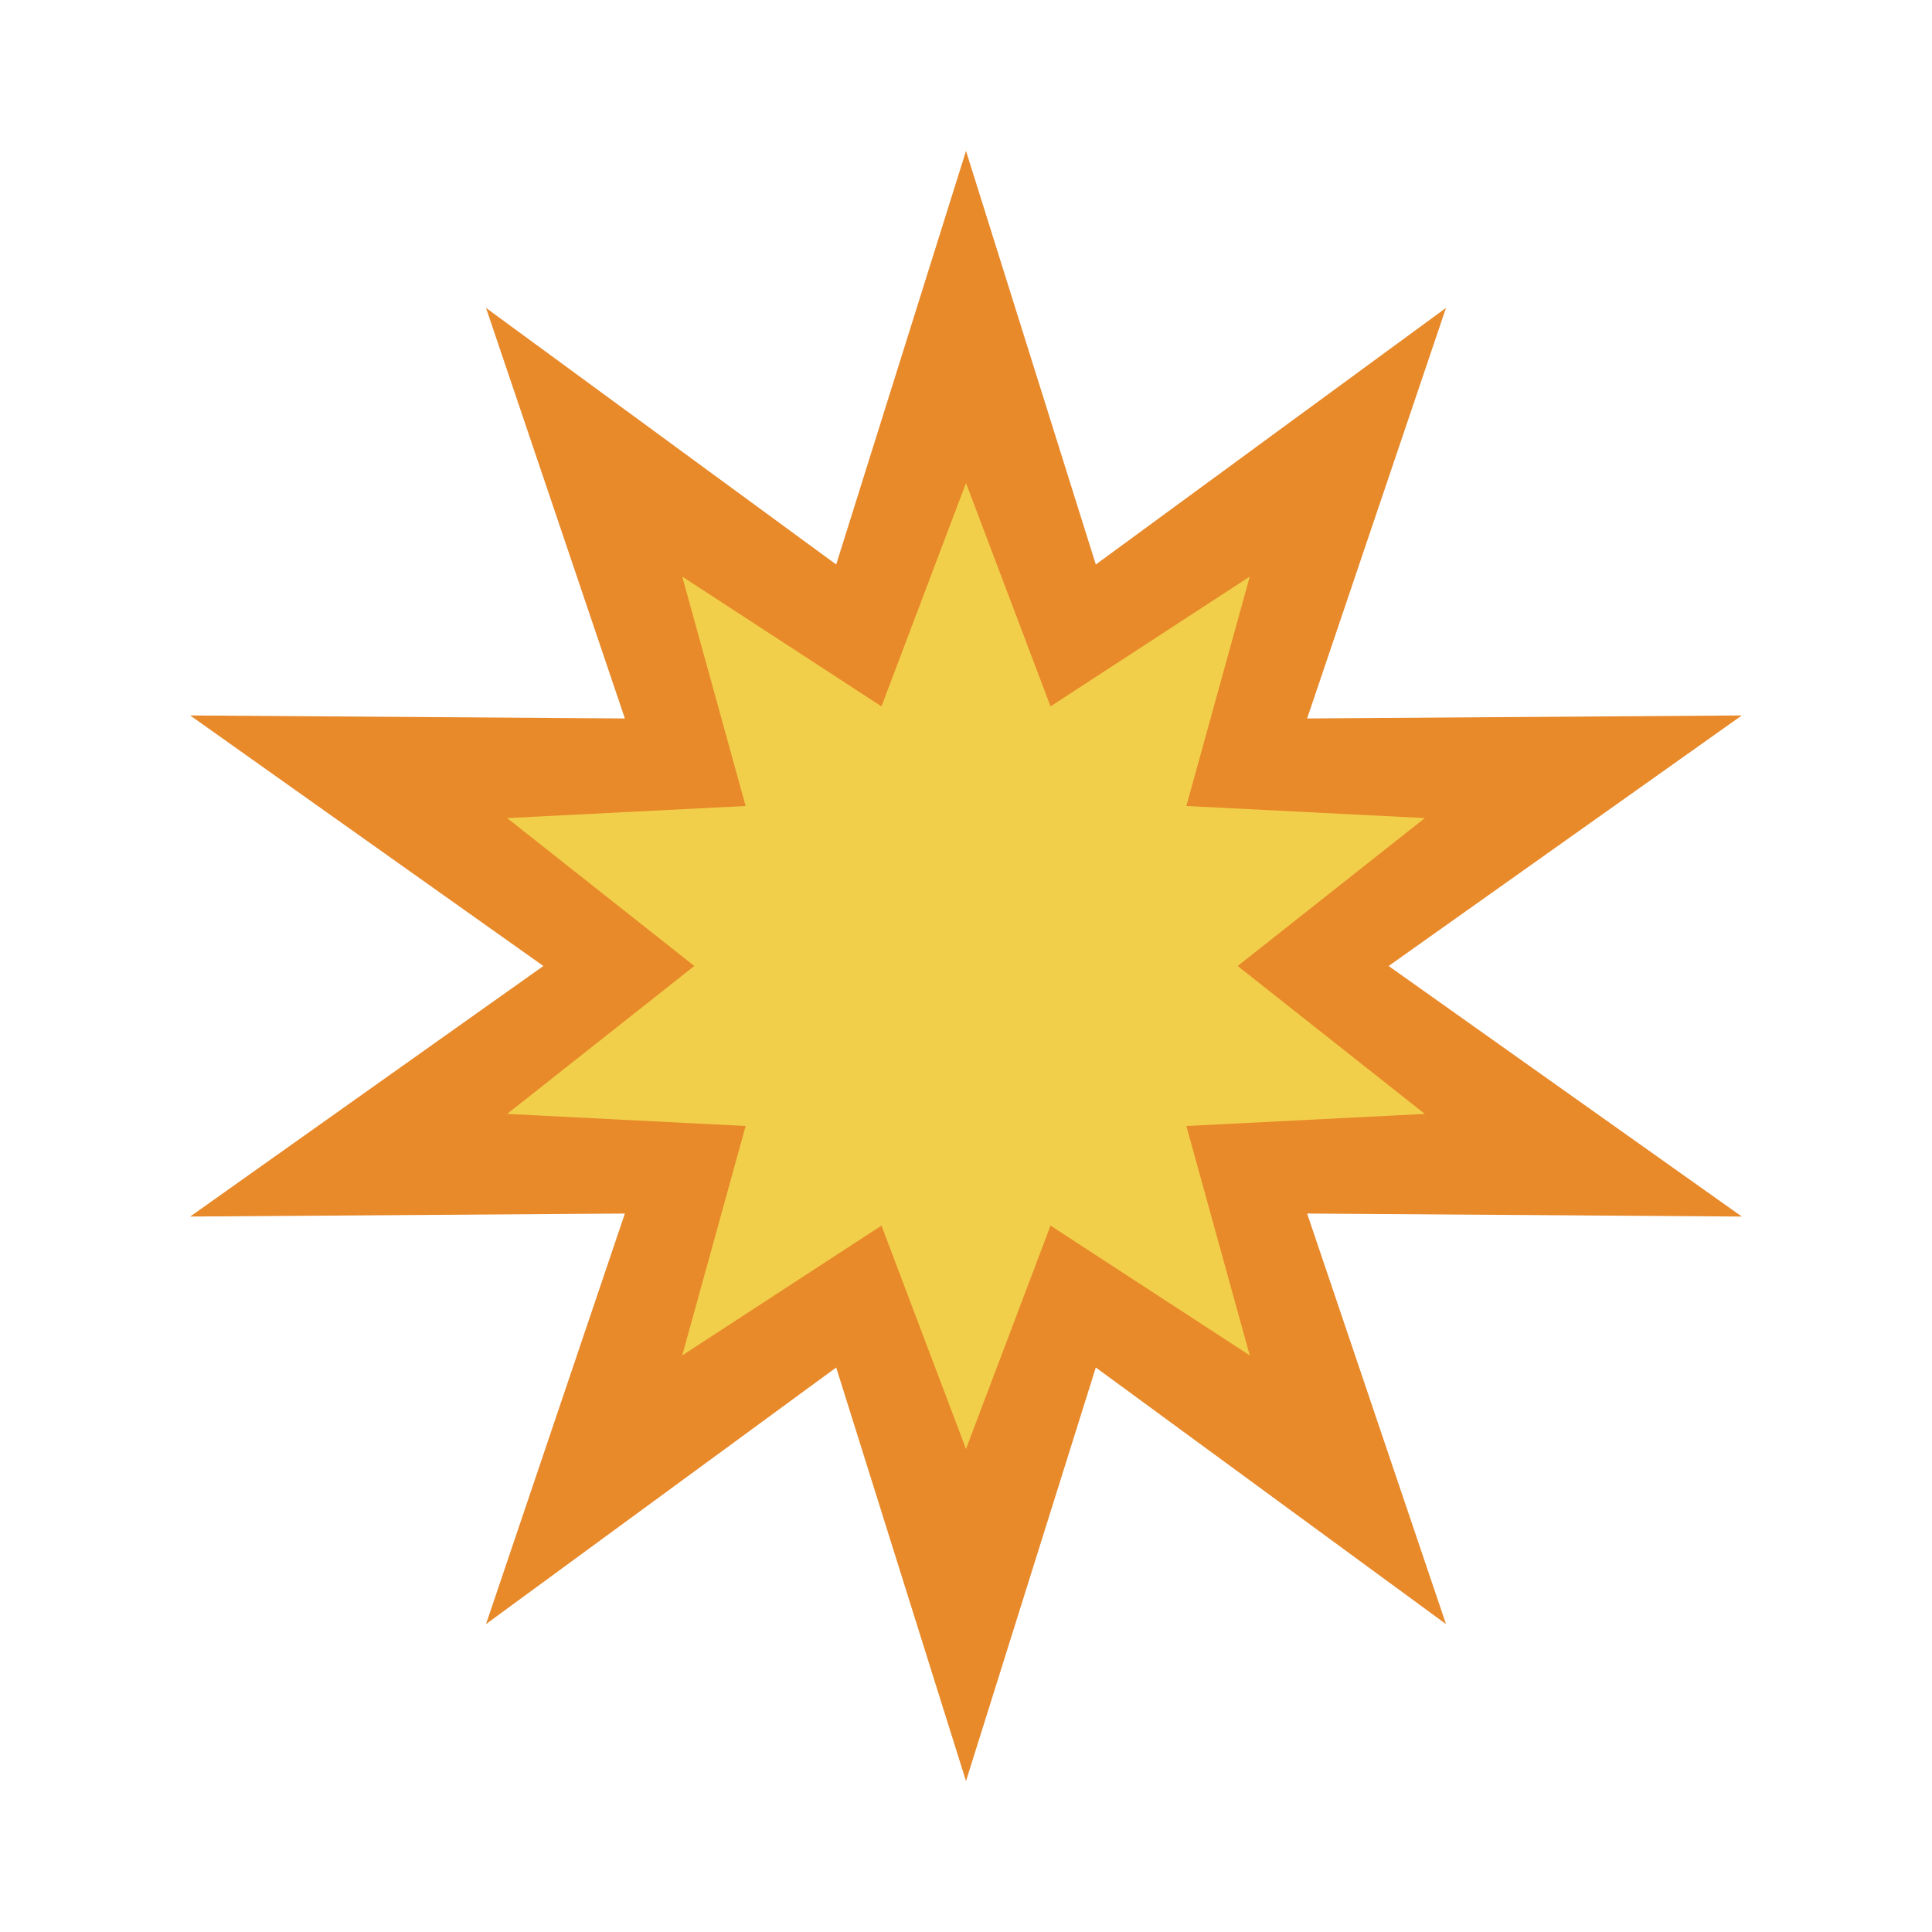
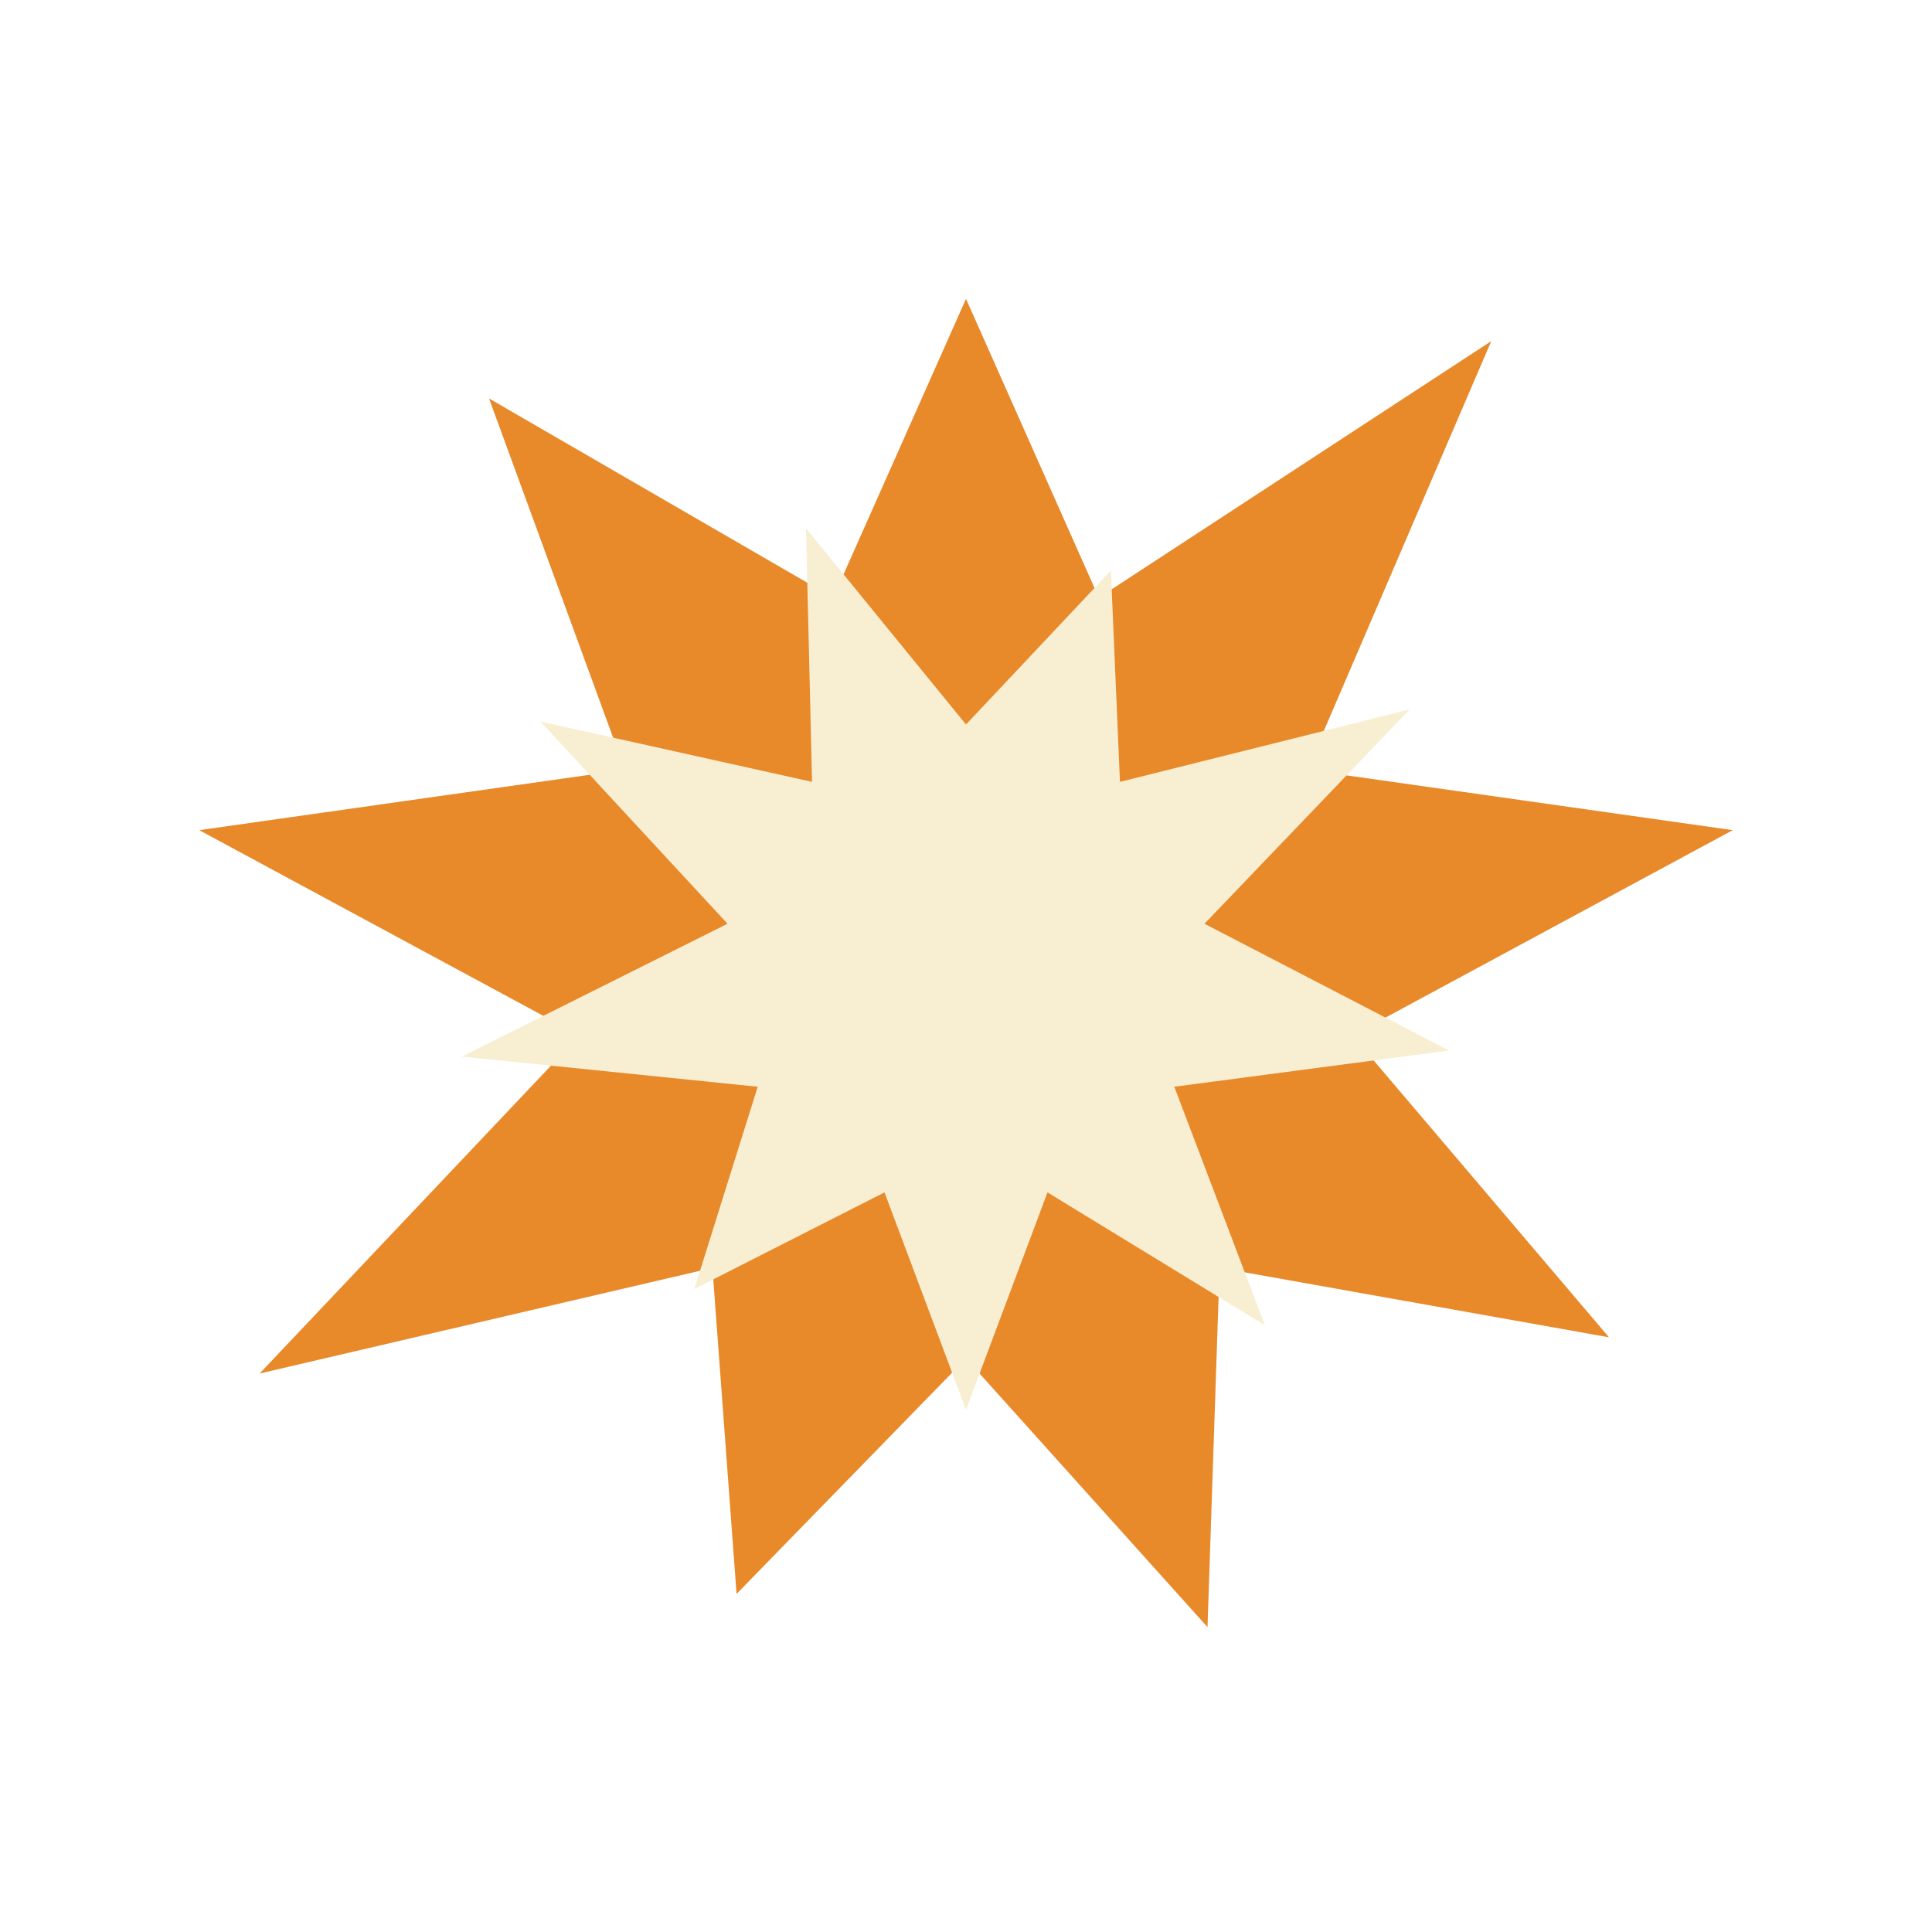
<svg xmlns="http://www.w3.org/2000/svg" viewBox="0 0 64 64" role="img" aria-label="burst">
-   <polygon points="32.0,5.0 36.3,18.7 47.9,10.2 43.3,23.8 57.7,23.7 46.0,32.0 57.7,40.3 43.3,40.2 47.9,53.8 36.3,45.3 32.0,59.0 27.7,45.3 16.1,53.8 20.7,40.2 6.3,40.3 18.0,32.0 6.3,23.7 20.7,23.8 16.1,10.2 27.7,18.7" fill="#e8892a" />
-   <polygon points="32.0,16.0 34.8,23.4 41.4,19.1 39.3,26.7 47.2,27.1 41.0,32.0 47.2,36.9 39.3,37.3 41.4,44.9 34.8,40.6 32.0,48.0 29.2,40.6 22.6,44.9 24.7,37.3 16.8,36.9 23.0,32.0 16.8,27.1 24.7,26.7 22.6,19.1 29.2,23.4" fill="#f2cf4a" />
+   <polygon points="32,9.9 36.4,19.8 49.4,11.3 43.3,25.5 57.4,27.5 44.8,34.3 53.3,44.3 40.4,42 40,53.9 32,45 24.4,52.8 23.6,42 8.6,45.5 19.2,34.3 6.6,27.5 20.7,25.5 16.2,13.2 27.6,19.8" fill="#e8892a" />
+   <polygon points="36.8,18.9 37.1,25.9 46.7,23.5 39.9,30.6 48,34.8 38.9,36 41.9,43.9 34.7,39.5 32,46.7 29.3,39.5 23,42.7 25.1,36 15.3,35 24.1,30.6 17.9,23.9 26.9,25.9 26.7,17.5 32,24" fill="#f8eed2" />
</svg>
